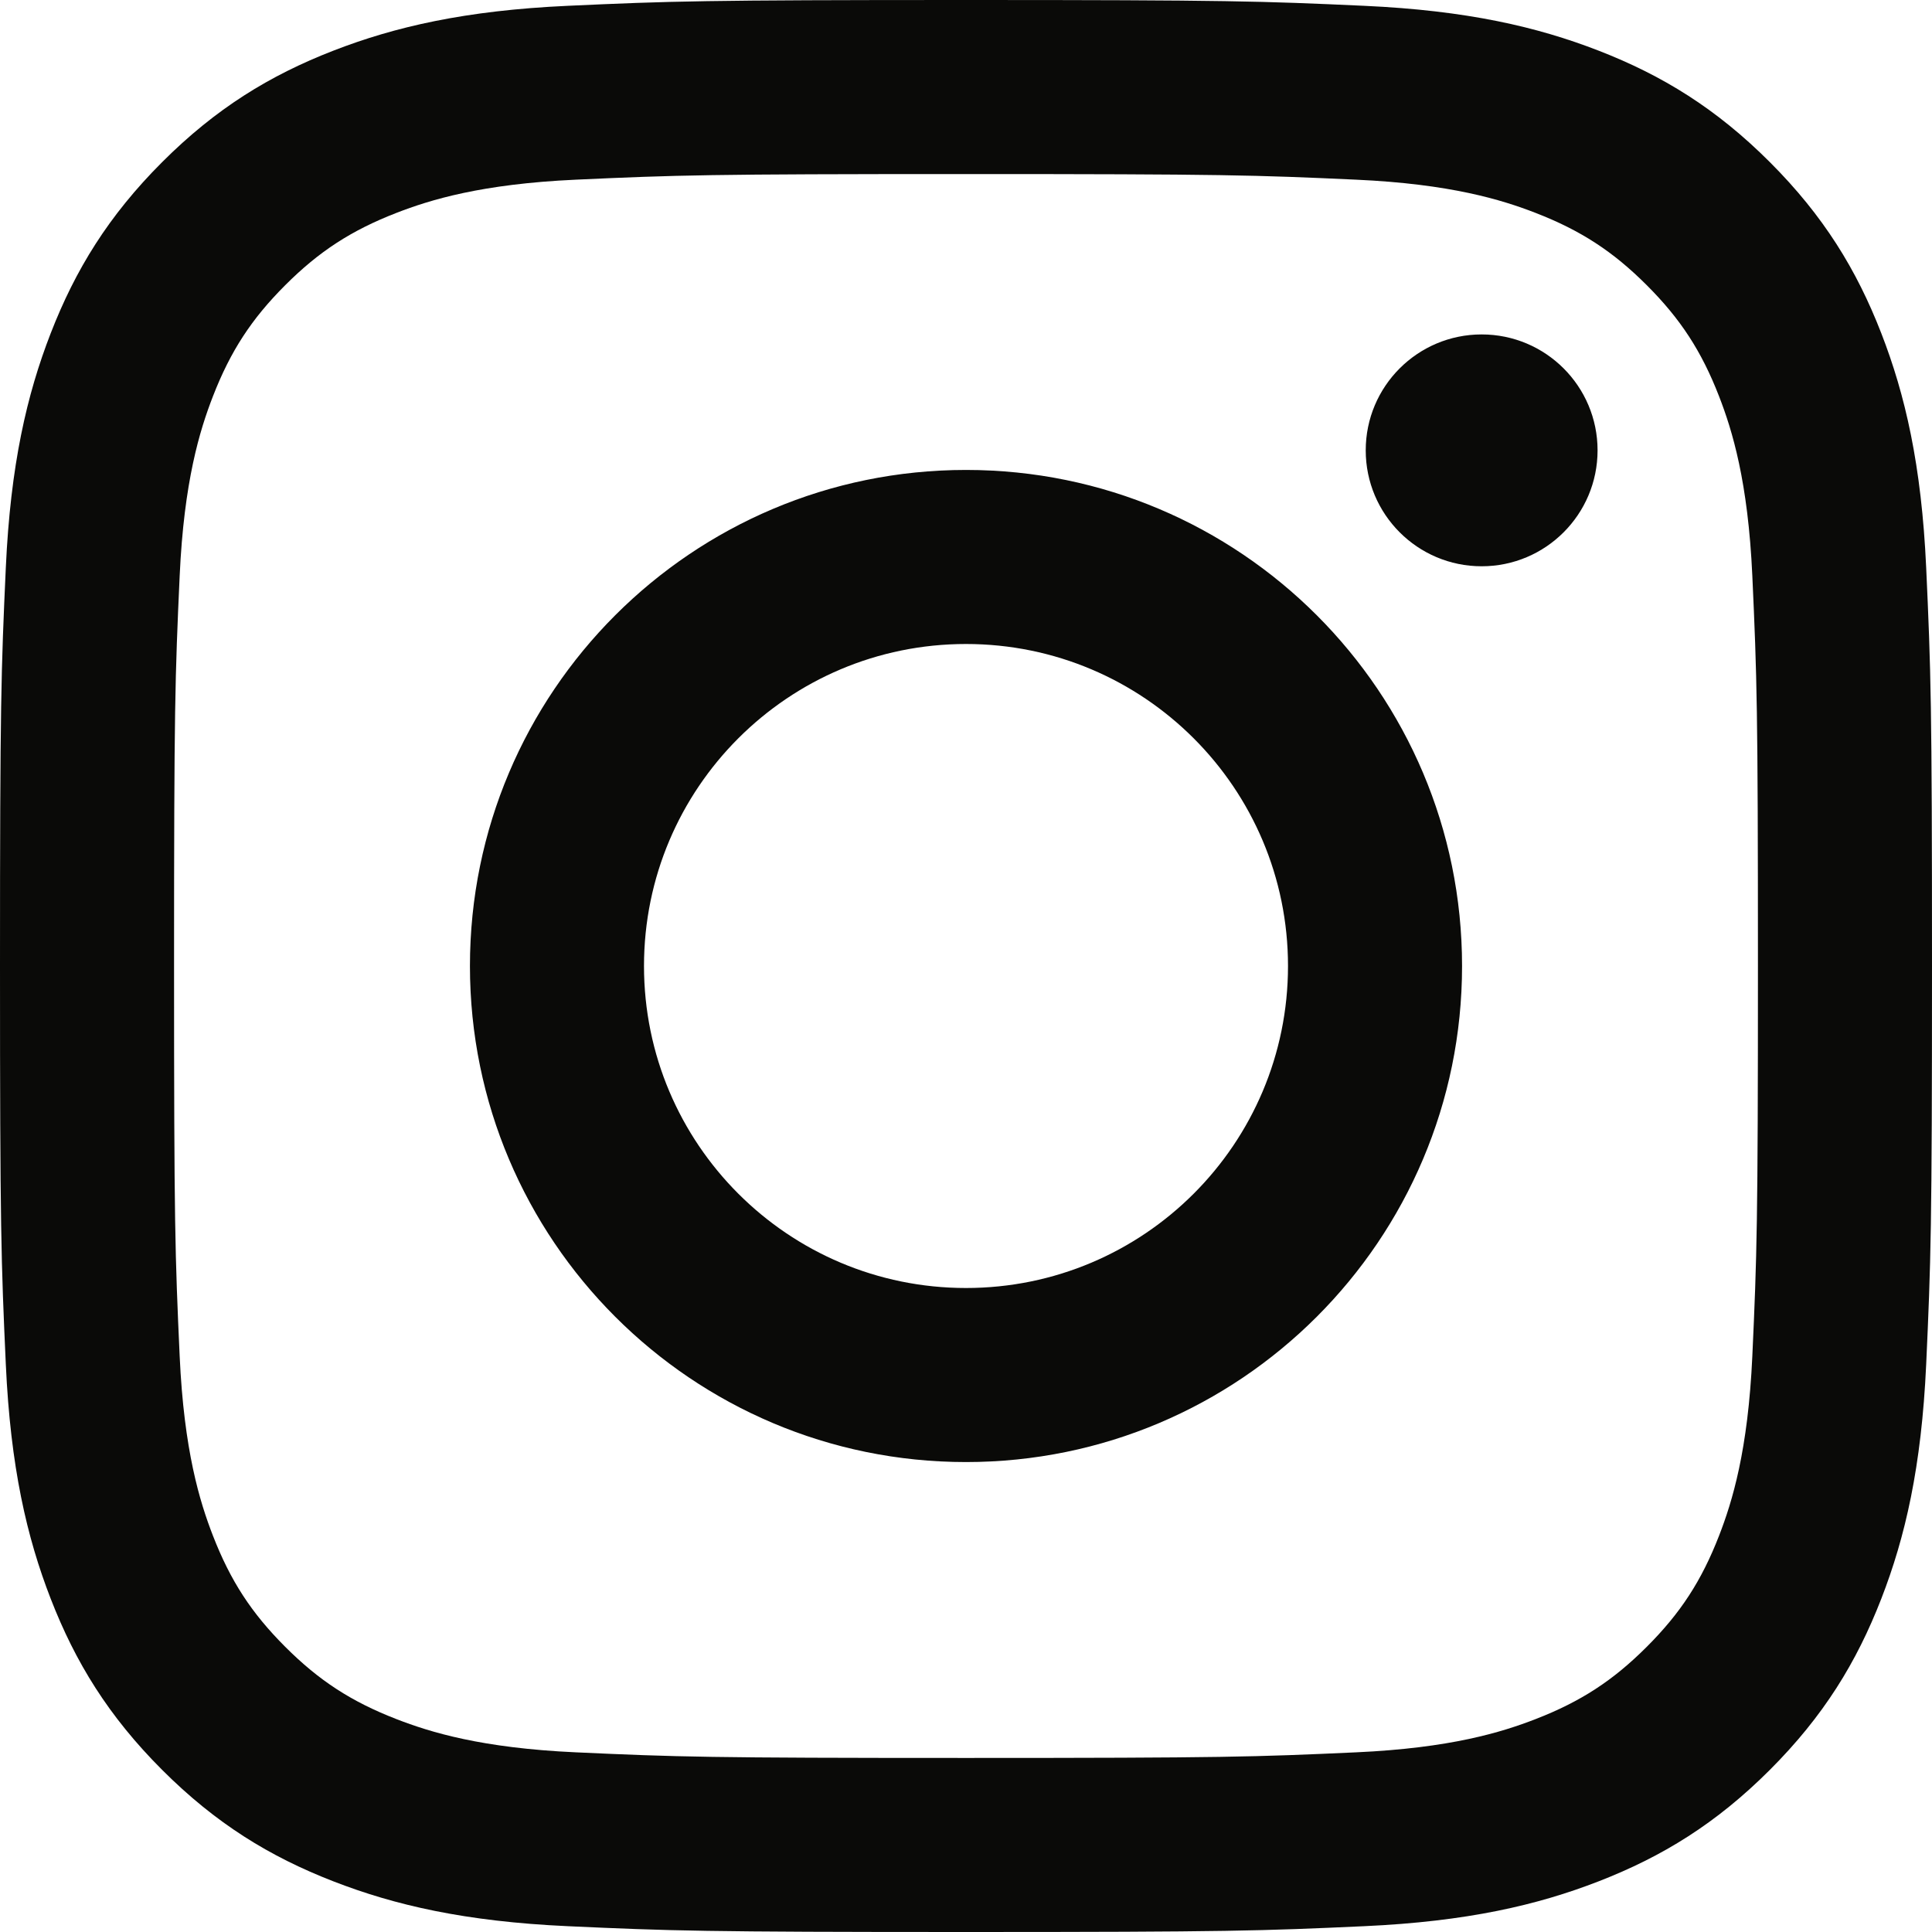
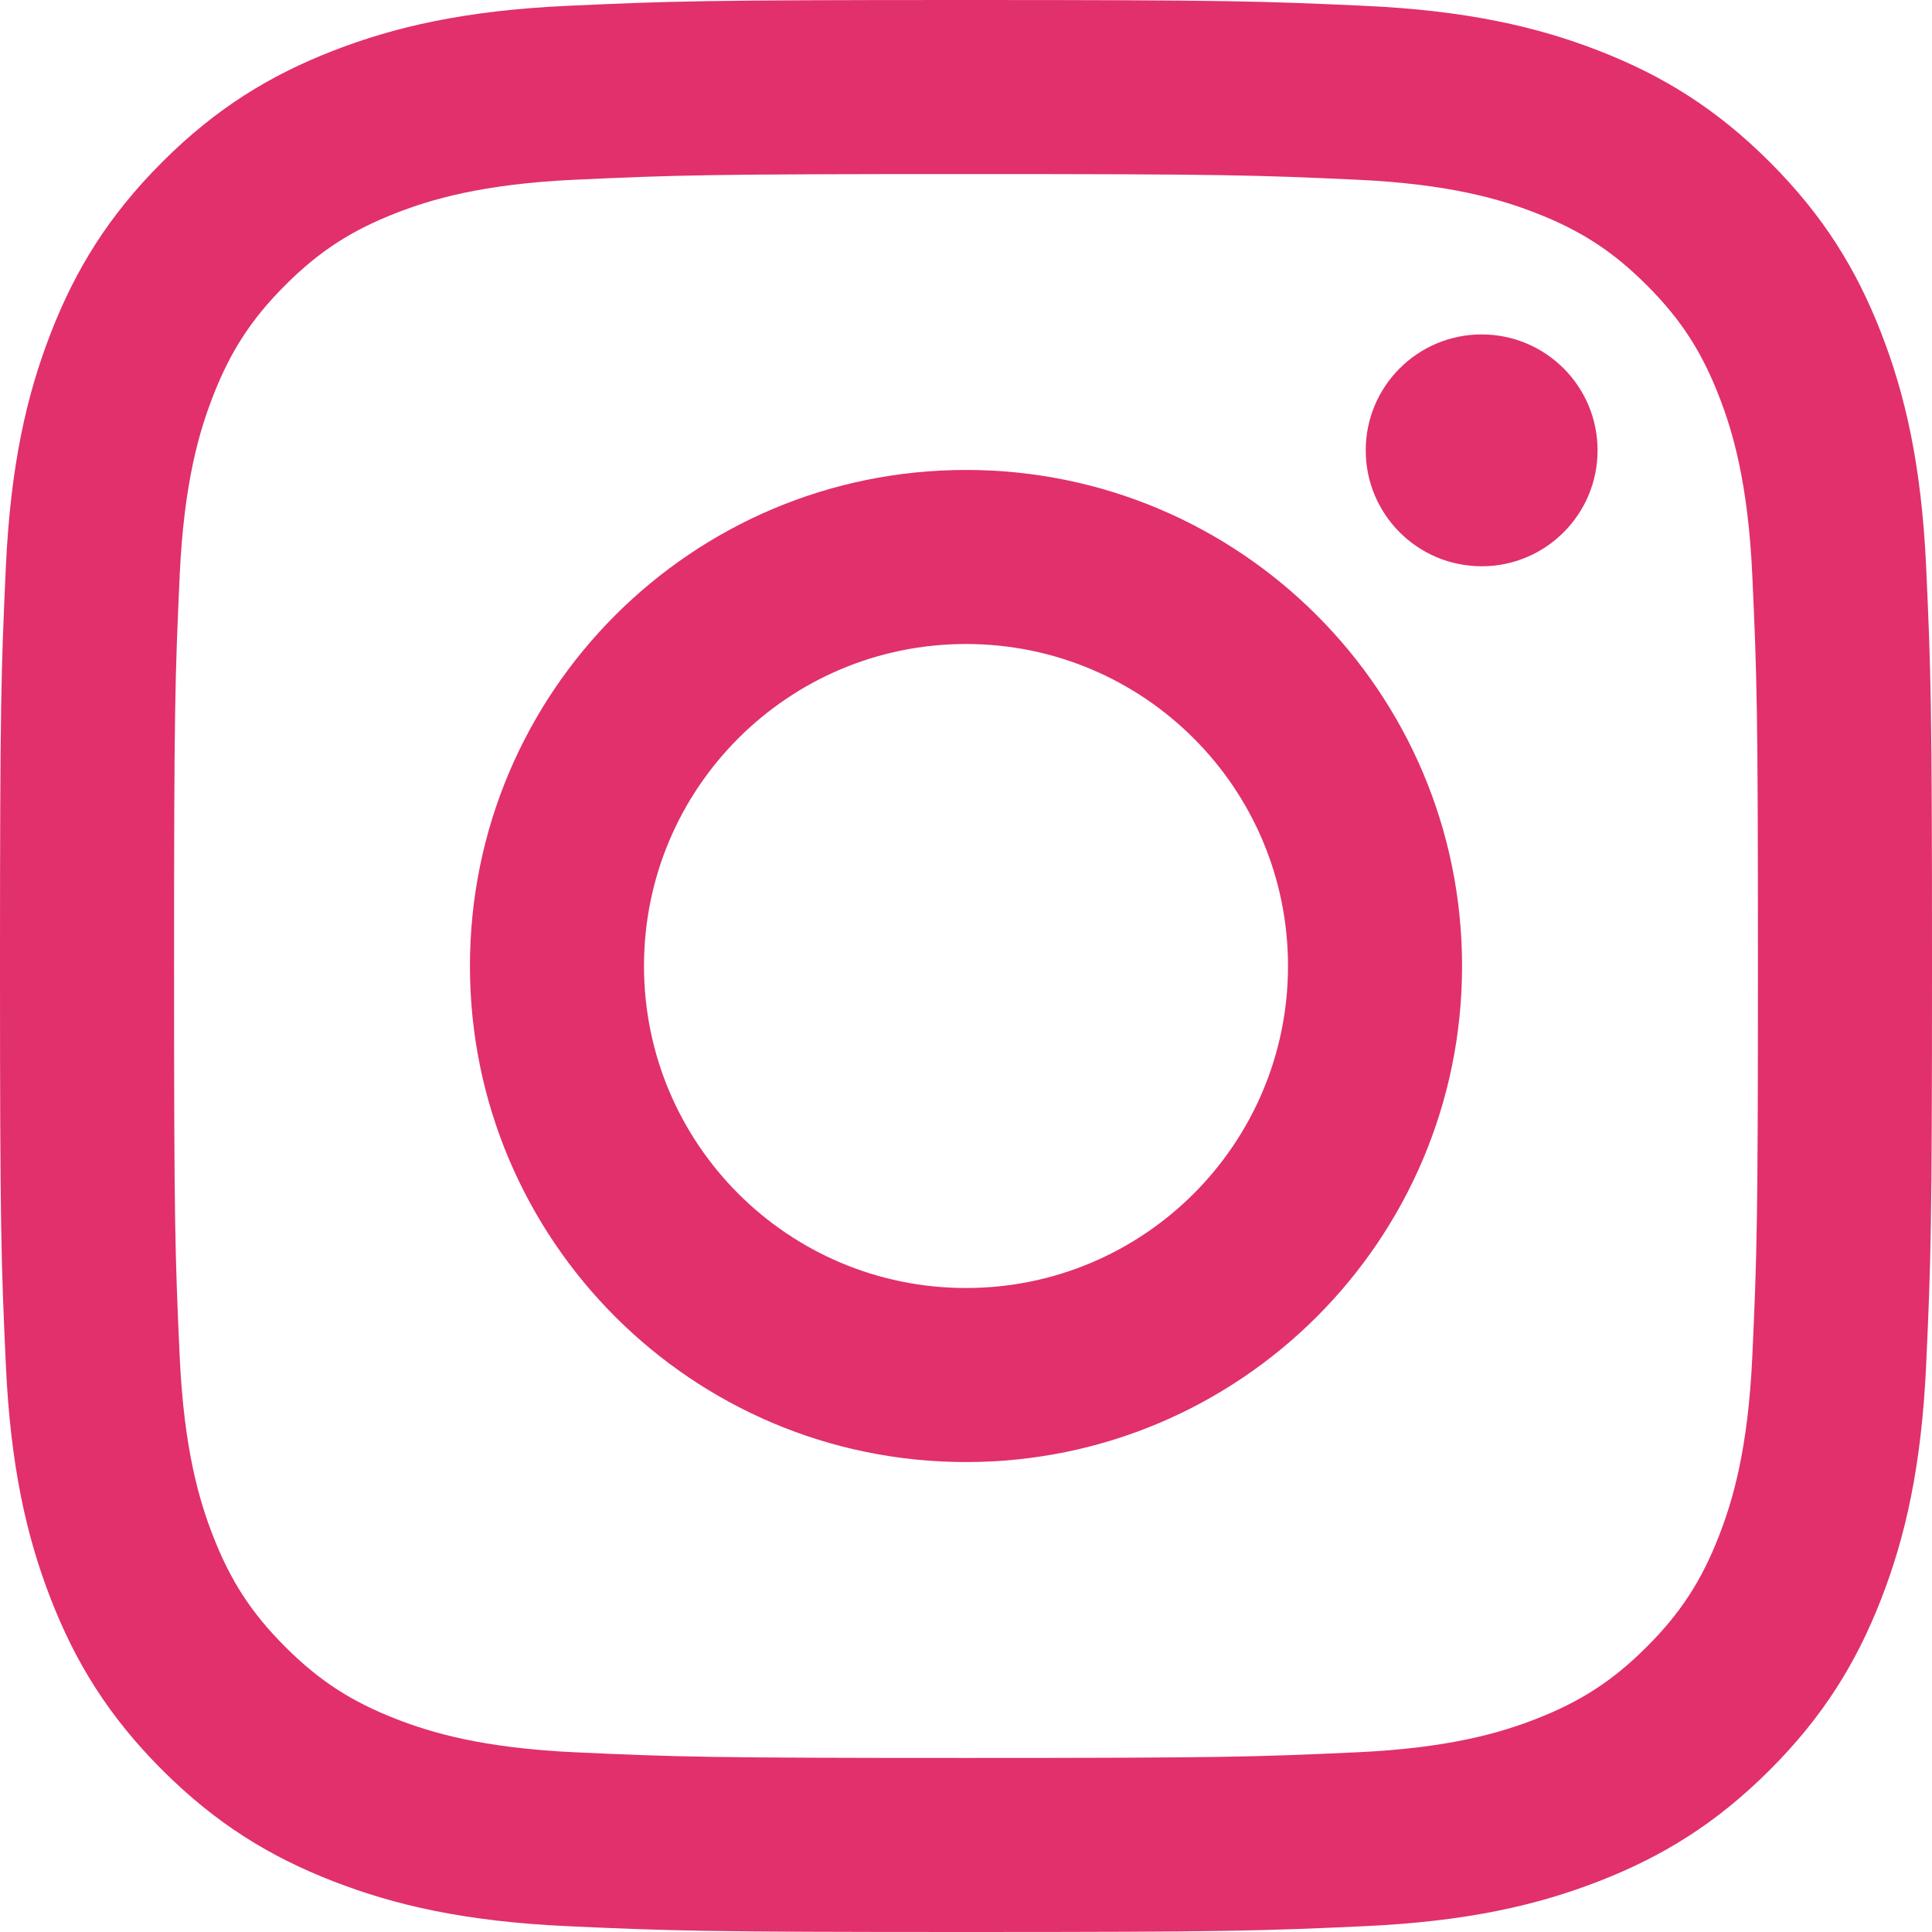
<svg xmlns="http://www.w3.org/2000/svg" width="256px" height="256px" viewBox="0 0 256 256" version="1.1" preserveAspectRatio="xMidYMid">
  <g>
-     <path d="M128,23.064 C162.177,23.064 166.225,23.194 179.722,23.809 C192.202,24.379 198.98,26.464 203.491,28.217 C209.465,30.539 213.729,33.313 218.208,37.792 C222.687,42.271 225.461,46.535 227.783,52.509 C229.536,57.02 231.621,63.798 232.191,76.277 C232.806,89.775 232.936,93.823 232.936,128 C232.936,162.178 232.806,166.226 232.191,179.723 C231.621,192.203 229.536,198.98 227.783,203.491 C225.461,209.465 222.687,213.73 218.208,218.209 C213.729,222.688 209.465,225.462 203.491,227.783 C198.98,229.536 192.202,231.622 179.722,232.191 C166.227,232.807 162.179,232.937 128,232.937 C93.82,232.937 89.772,232.807 76.277,232.191 C63.797,231.622 57.02,229.536 52.509,227.783 C46.535,225.462 42.27,222.688 37.791,218.209 C33.312,213.73 30.538,209.465 28.217,203.491 C26.464,198.98 24.378,192.203 23.809,179.723 C23.193,166.226 23.063,162.178 23.063,128 C23.063,93.823 23.193,89.775 23.809,76.278 C24.378,63.798 26.464,57.02 28.217,52.509 C30.538,46.535 33.312,42.271 37.791,37.792 C42.27,33.313 46.535,30.539 52.509,28.217 C57.02,26.464 63.797,24.379 76.277,23.809 C89.774,23.194 93.822,23.064 128,23.064 M128,0 C93.237,0 88.878,0.147 75.226,0.77 C61.601,1.392 52.297,3.556 44.155,6.72 C35.737,9.991 28.599,14.368 21.483,21.484 C14.367,28.6 9.991,35.738 6.72,44.155 C3.555,52.297 1.392,61.602 0.77,75.226 C0.147,88.878 0,93.237 0,128 C0,162.763 0.147,167.122 0.77,180.774 C1.392,194.399 3.555,203.703 6.72,211.845 C9.991,220.262 14.367,227.401 21.483,234.517 C28.599,241.633 35.737,246.009 44.155,249.28 C52.297,252.445 61.601,254.608 75.226,255.23 C88.878,255.853 93.237,256 128,256 C162.763,256 167.122,255.853 180.774,255.23 C194.398,254.608 203.703,252.445 211.845,249.28 C220.262,246.009 227.4,241.633 234.516,234.517 C241.632,227.401 246.009,220.263 249.28,211.845 C252.444,203.703 254.608,194.399 255.23,180.774 C255.853,167.122 256,162.763 256,128 C256,93.237 255.853,88.878 255.23,75.226 C254.608,61.602 252.444,52.297 249.28,44.155 C246.009,35.738 241.632,28.6 234.516,21.484 C227.4,14.368 220.262,9.991 211.845,6.72 C203.703,3.556 194.398,1.392 180.774,0.77 C167.122,0.147 162.763,0 128,0 Z M128,62.27 C91.698,62.27 62.27,91.699 62.27,128 C62.27,164.302 91.698,193.73 128,193.73 C164.301,193.73 193.73,164.302 193.73,128 C193.73,91.699 164.301,62.27 128,62.27 Z M128,170.667 C104.436,170.667 85.333,151.564 85.333,128 C85.333,104.436 104.436,85.333 128,85.333 C151.564,85.333 170.667,104.436 170.667,128 C170.667,151.564 151.564,170.667 128,170.667 Z M211.686,59.673 C211.686,68.157 204.81,75.034 196.327,75.034 C187.843,75.034 180.966,68.157 180.966,59.673 C180.966,51.19 187.843,44.314 196.327,44.314 C204.81,44.314 211.686,51.19 211.686,59.673 Z" fill="#0A0A08" />
+     <path style="fill:#E1306C;" d="M128,23.064 C162.177,23.064 166.225,23.194 179.722,23.809 C192.202,24.379 198.98,26.464 203.491,28.217 C209.465,30.539 213.729,33.313 218.208,37.792 C222.687,42.271 225.461,46.535 227.783,52.509 C229.536,57.02 231.621,63.798 232.191,76.277 C232.806,89.775 232.936,93.823 232.936,128 C232.936,162.178 232.806,166.226 232.191,179.723 C231.621,192.203 229.536,198.98 227.783,203.491 C225.461,209.465 222.687,213.73 218.208,218.209 C213.729,222.688 209.465,225.462 203.491,227.783 C198.98,229.536 192.202,231.622 179.722,232.191 C166.227,232.807 162.179,232.937 128,232.937 C93.82,232.937 89.772,232.807 76.277,232.191 C63.797,231.622 57.02,229.536 52.509,227.783 C46.535,225.462 42.27,222.688 37.791,218.209 C33.312,213.73 30.538,209.465 28.217,203.491 C26.464,198.98 24.378,192.203 23.809,179.723 C23.193,166.226 23.063,162.178 23.063,128 C23.063,93.823 23.193,89.775 23.809,76.278 C24.378,63.798 26.464,57.02 28.217,52.509 C30.538,46.535 33.312,42.271 37.791,37.792 C42.27,33.313 46.535,30.539 52.509,28.217 C57.02,26.464 63.797,24.379 76.277,23.809 C89.774,23.194 93.822,23.064 128,23.064 M128,0 C93.237,0 88.878,0.147 75.226,0.77 C61.601,1.392 52.297,3.556 44.155,6.72 C35.737,9.991 28.599,14.368 21.483,21.484 C14.367,28.6 9.991,35.738 6.72,44.155 C3.555,52.297 1.392,61.602 0.77,75.226 C0.147,88.878 0,93.237 0,128 C0,162.763 0.147,167.122 0.77,180.774 C1.392,194.399 3.555,203.703 6.72,211.845 C9.991,220.262 14.367,227.401 21.483,234.517 C28.599,241.633 35.737,246.009 44.155,249.28 C52.297,252.445 61.601,254.608 75.226,255.23 C88.878,255.853 93.237,256 128,256 C162.763,256 167.122,255.853 180.774,255.23 C194.398,254.608 203.703,252.445 211.845,249.28 C220.262,246.009 227.4,241.633 234.516,234.517 C241.632,227.401 246.009,220.263 249.28,211.845 C252.444,203.703 254.608,194.399 255.23,180.774 C255.853,167.122 256,162.763 256,128 C256,93.237 255.853,88.878 255.23,75.226 C254.608,61.602 252.444,52.297 249.28,44.155 C246.009,35.738 241.632,28.6 234.516,21.484 C227.4,14.368 220.262,9.991 211.845,6.72 C203.703,3.556 194.398,1.392 180.774,0.77 C167.122,0.147 162.763,0 128,0 Z M128,62.27 C91.698,62.27 62.27,91.699 62.27,128 C62.27,164.302 91.698,193.73 128,193.73 C164.301,193.73 193.73,164.302 193.73,128 C193.73,91.699 164.301,62.27 128,62.27 Z M128,170.667 C104.436,170.667 85.333,151.564 85.333,128 C85.333,104.436 104.436,85.333 128,85.333 C151.564,85.333 170.667,104.436 170.667,128 C170.667,151.564 151.564,170.667 128,170.667 Z M211.686,59.673 C211.686,68.157 204.81,75.034 196.327,75.034 C187.843,75.034 180.966,68.157 180.966,59.673 C180.966,51.19 187.843,44.314 196.327,44.314 C204.81,44.314 211.686,51.19 211.686,59.673 Z" fill="#0A0A08" />
  </g>
</svg>
